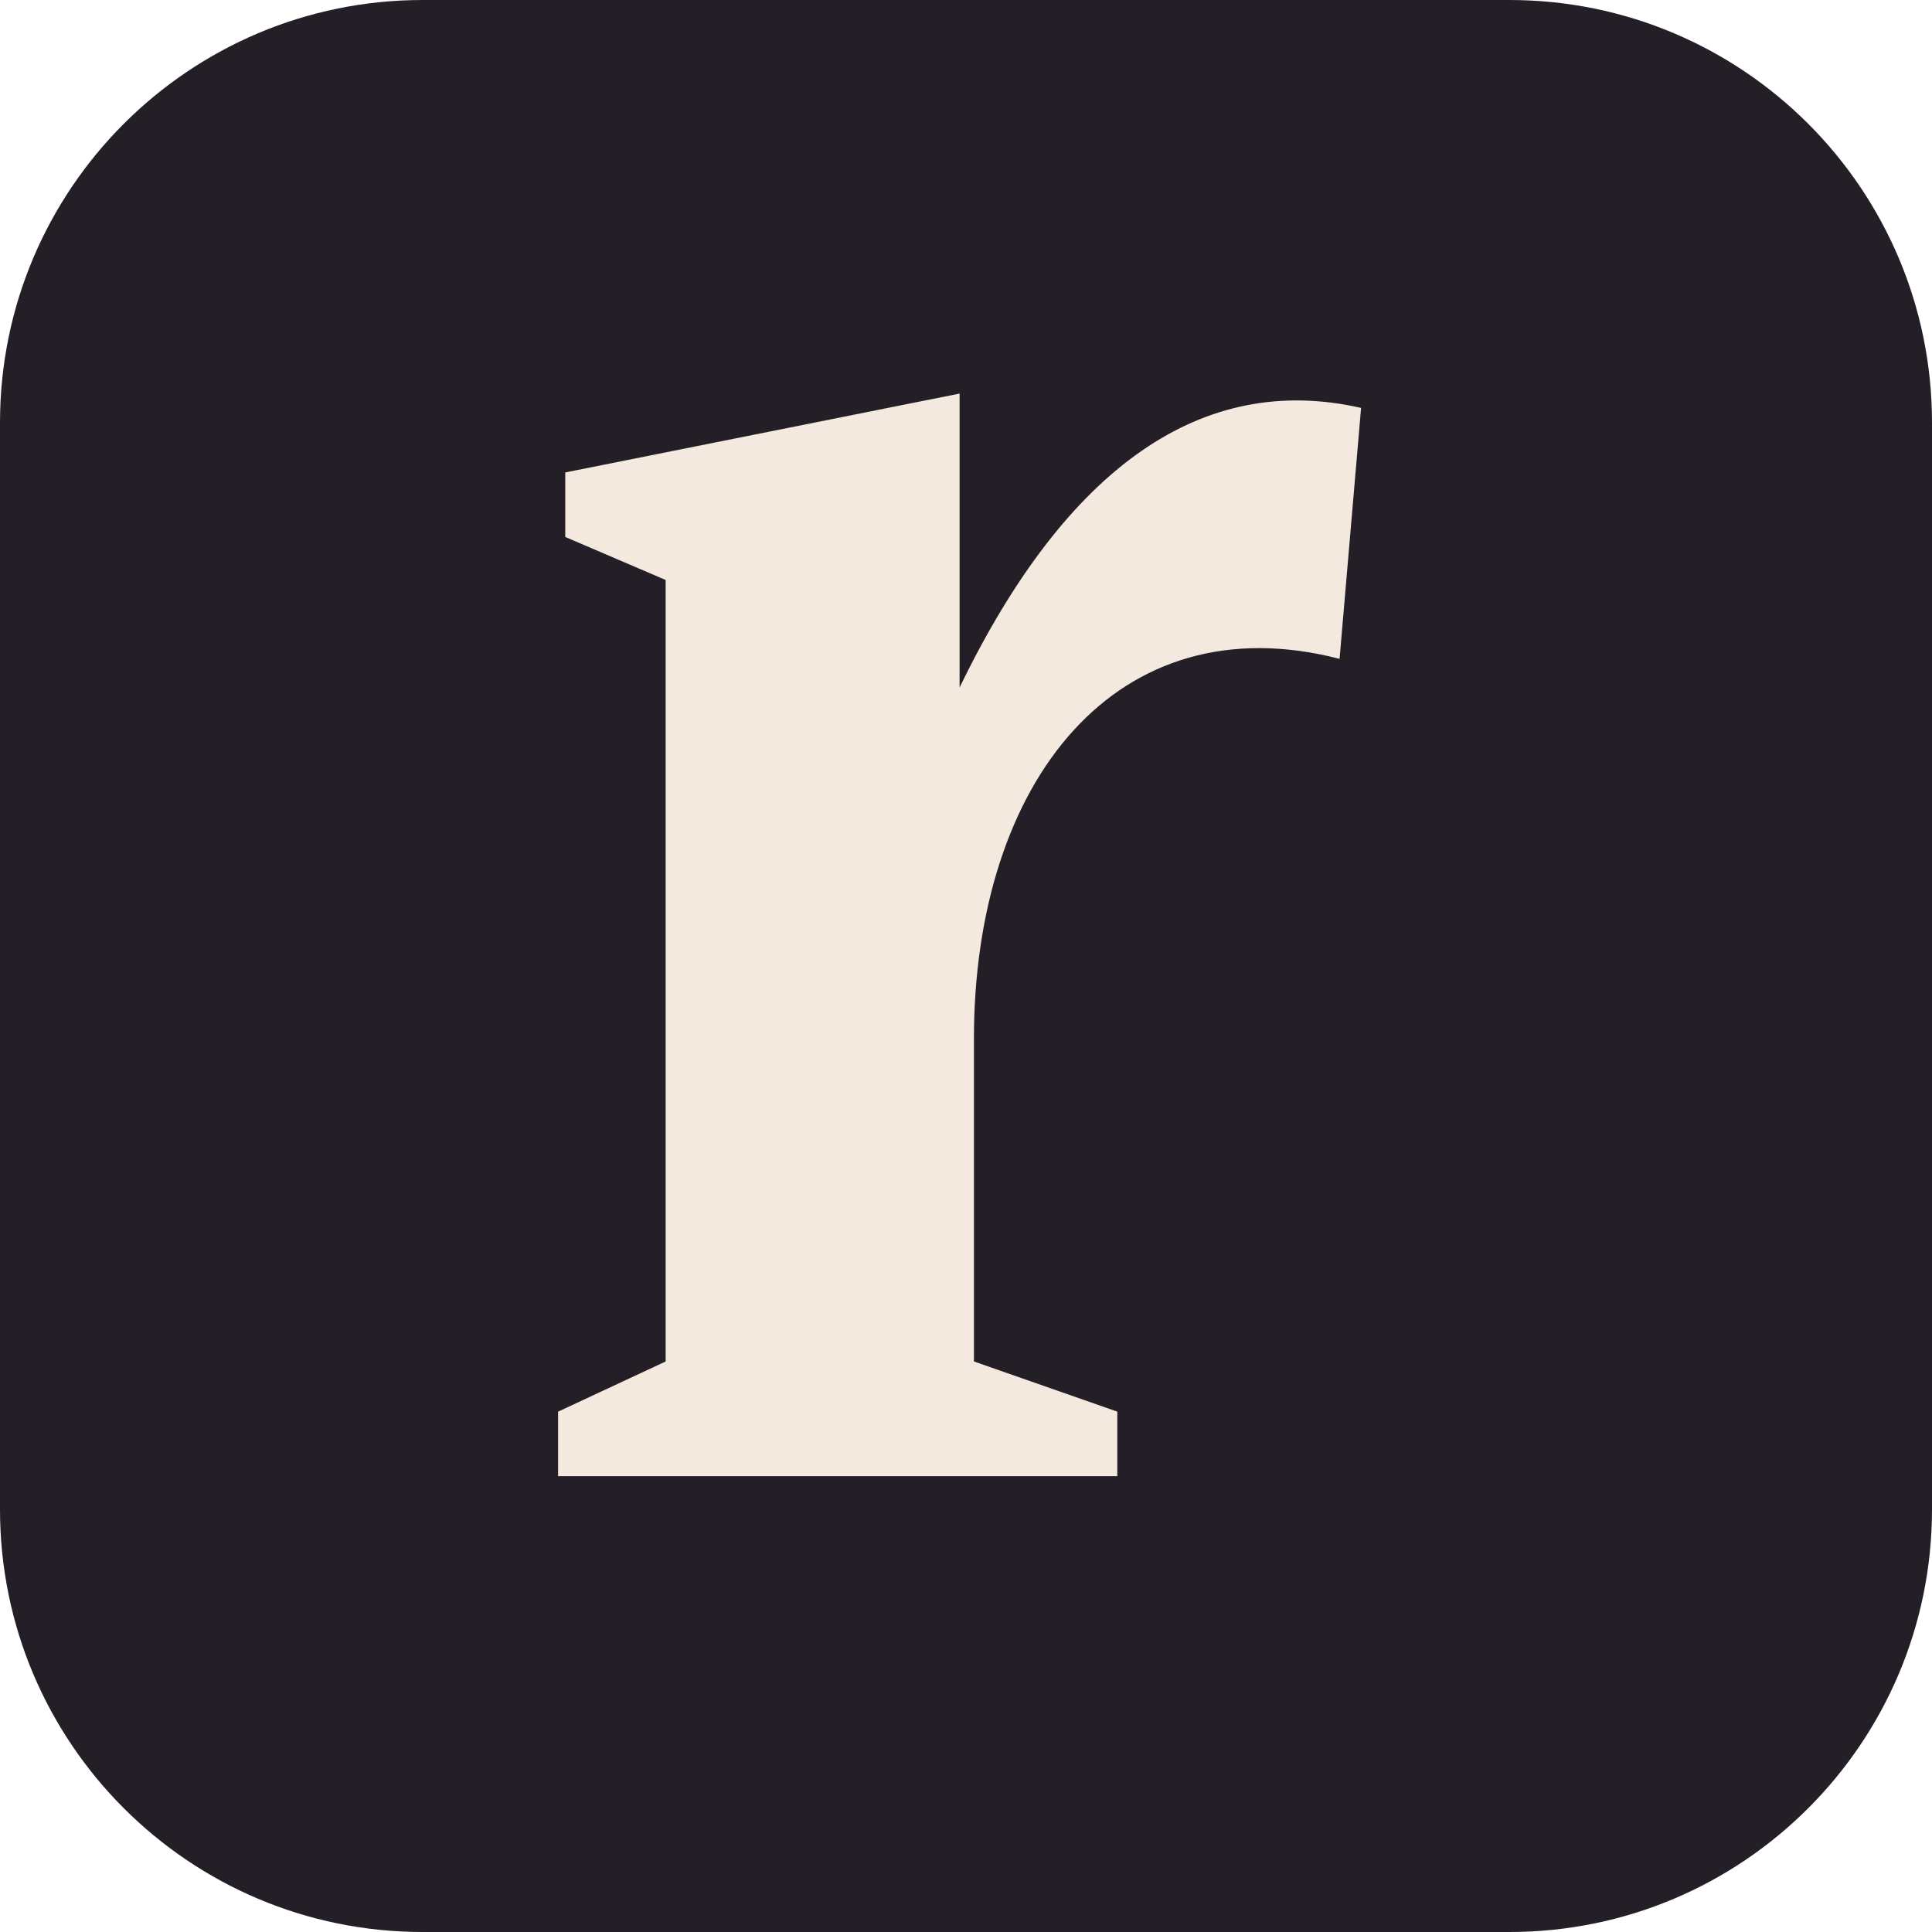
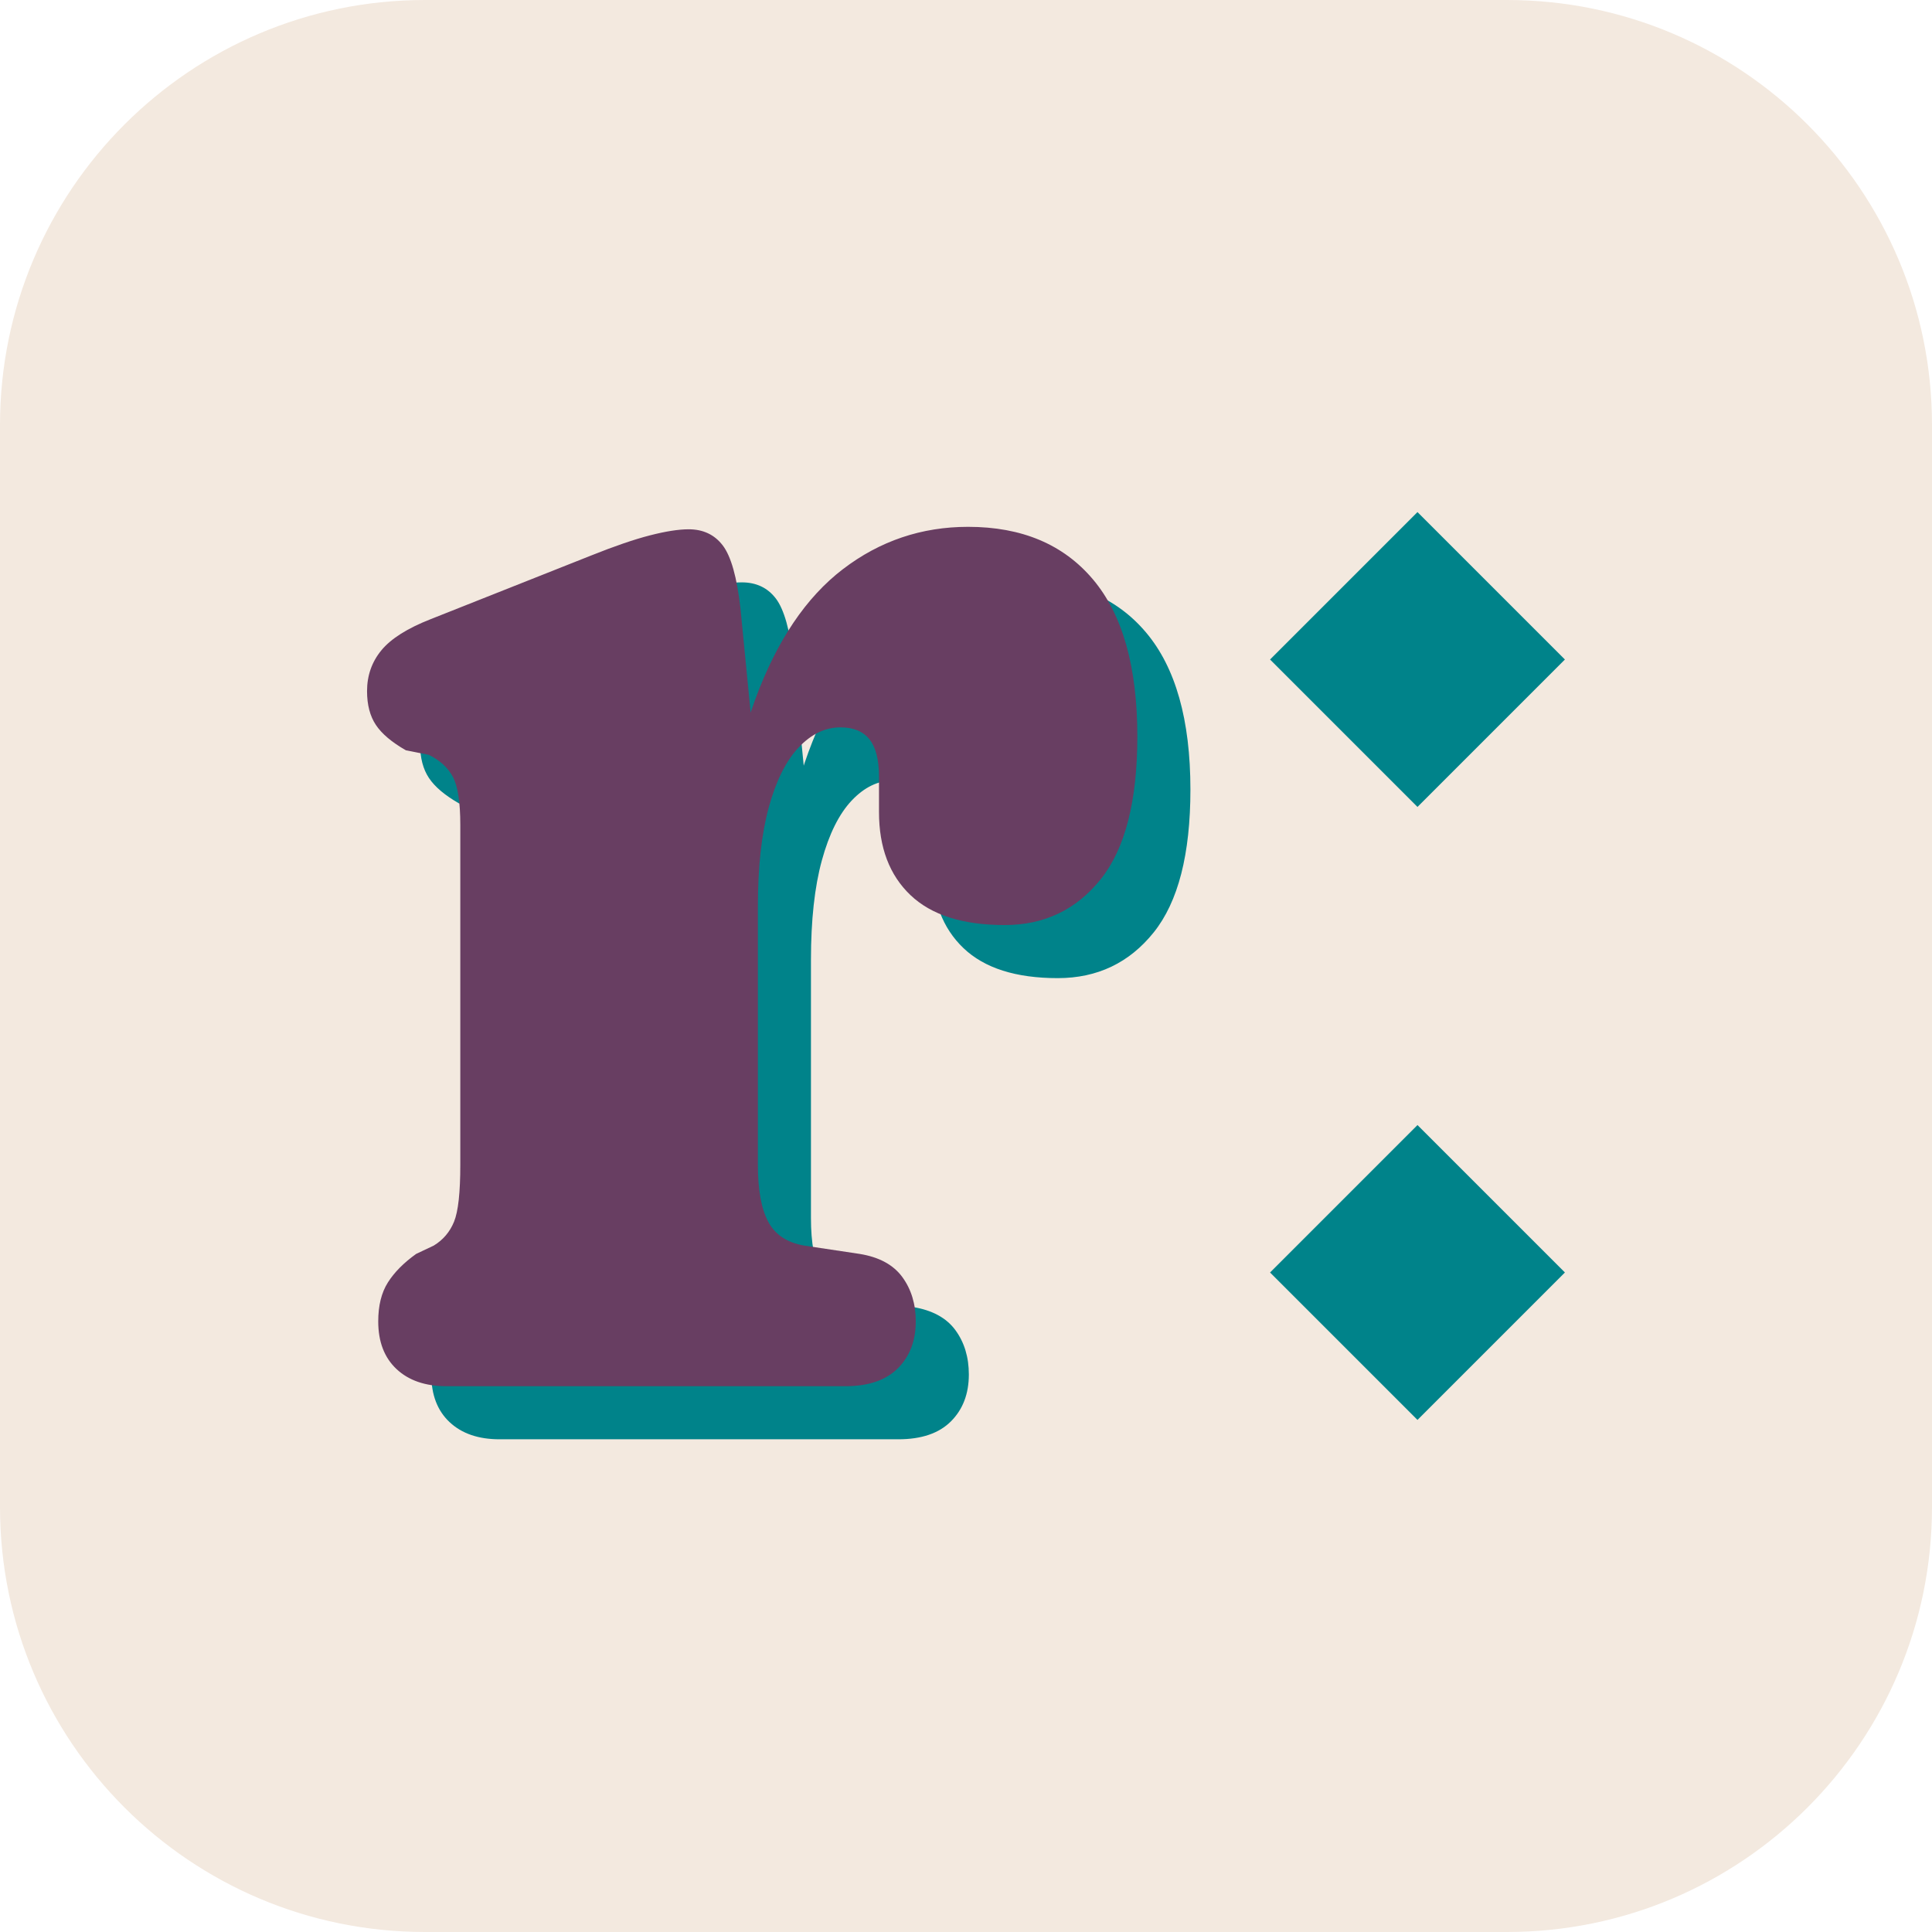
- <svg xmlns="http://www.w3.org/2000/svg" viewBox="0 0 512 512" role="img" aria-label="Recite Writer">
-   <rect width="512" height="512" rx="112" fill="#241f27" />
-   <path transform="translate(146 34) scale(1.9)" fill="#f3e9df" d="M16 172V63L2 57V48L57 37V78C72 47 91 34 113 39L110 74C79 66 59 91 59 127V172L79 179V188H1V179Z" />
+ <svg xmlns="http://www.w3.org/2000/svg" viewBox="-358.1 -1462.7 2038.6 2038.6" width="512" height="512" role="img" aria-label="Recite Writer">
+   <rect x="-358.1" y="-1462.7" width="2038.6" height="2038.6" rx="448.5" fill="#f3e9df" />
+   <g fill="#00838a" transform="translate(56.0 56.0)">
+     <path d="M404.597 -486.8Q404.597 -631.8 438.797 -724.7Q472.997 -817.599 531.397 -862.199Q589.797 -906.799 663.397 -906.799Q748.397 -906.799 795.197 -851.3Q841.997 -795.8 841.997 -685.601Q841.997 -583.202 803.297 -534.902Q764.597 -486.603 701.998 -486.603Q635.799 -486.603 602.599 -518.203Q569.4 -549.802 569.4 -605.802V-643.202Q569.4 -670.002 559.299 -682.602Q549.199 -695.202 528.799 -695.202Q504.599 -695.202 484.598 -674.002Q464.598 -652.801 453.097 -610.801Q441.597 -568.8 441.597 -505.799ZM423.197 -821.0 441.597 -632.799V-233.598Q441.597 -193.798 452.597 -173.398Q463.597 -152.998 490.397 -148.398L548.997 -139.599Q579.797 -134.599 593.997 -115.199Q608.197 -95.799 608.197 -68.399Q608.197 -37.8 589.297 -18.9Q570.397 0.0 533.798 0.0H113Q79.6 0.0 60.3 -18.1Q41 -36.2 41 -68.399Q41 -93.399 51.2 -109.499Q61.4 -125.599 81 -139.599L99.601 -148.398Q114.401 -157.398 121.001 -173.598Q127.601 -189.798 127.601 -233.598V-592.202Q127.601 -628.002 119.901 -642.702Q112.201 -657.402 94.401 -666.202L70.2 -671.002Q47.8 -683.801 38.5 -697.801Q29.2 -711.801 29.2 -733.401Q29.2 -758.201 44.4 -776.6Q59.6 -795 96.4 -809.4L265.798 -876.6Q302.798 -891.399 327.698 -897.799Q352.598 -904.199 368.598 -904.199Q391.597 -904.199 404.597 -887.099Q417.597 -870 423.197 -821.0Z" />
+   </g>
+   <g fill="#683e62">
+     <path d="M404.597 -486.8Q404.597 -631.8 438.797 -724.7Q472.997 -817.599 531.397 -862.199Q589.797 -906.799 663.397 -906.799Q748.397 -906.799 795.197 -851.3Q841.997 -795.8 841.997 -685.601Q841.997 -583.202 803.297 -534.902Q764.597 -486.603 701.998 -486.603Q635.799 -486.603 602.599 -518.203Q569.4 -549.802 569.4 -605.802V-643.202Q569.4 -670.002 559.299 -682.602Q549.199 -695.202 528.799 -695.202Q504.599 -695.202 484.598 -674.002Q464.598 -652.801 453.097 -610.801Q441.597 -568.8 441.597 -505.799ZM423.197 -821.0 441.597 -632.799V-233.598Q441.597 -193.798 452.597 -173.398Q463.597 -152.998 490.397 -148.398L548.997 -139.599Q579.797 -134.599 593.997 -115.199Q608.197 -95.799 608.197 -68.399Q608.197 -37.8 589.297 -18.9Q570.397 0.0 533.798 0.0H113Q79.6 0.0 60.3 -18.1Q41 -36.2 41 -68.399Q41 -93.399 51.2 -109.499Q61.4 -125.599 81 -139.599L99.601 -148.398Q114.401 -157.398 121.001 -173.598Q127.601 -189.798 127.601 -233.598V-592.202Q127.601 -628.002 119.901 -642.702Q112.201 -657.402 94.401 -666.202L70.2 -671.002Q47.8 -683.801 38.5 -697.801Q29.2 -711.801 29.2 -733.401Q29.2 -758.201 44.4 -776.6Q59.6 -795 96.4 -809.4L265.798 -876.6Q302.798 -891.399 327.698 -897.799Q352.598 -904.199 368.598 -904.199Q391.597 -904.199 404.597 -887.099Q417.597 -870 423.197 -821.0Z" />
+   </g>
+   <g fill="#00838a">
+     <rect x="1027.6" y="-876.8" width="220.0" height="220.0" transform="rotate(45 1137.6 -766.8)" />
+     <rect x="1027.6" y="-230.0" width="220.0" height="220.0" transform="rotate(45 1137.6 -120.0)" />
+   </g>
</svg>
